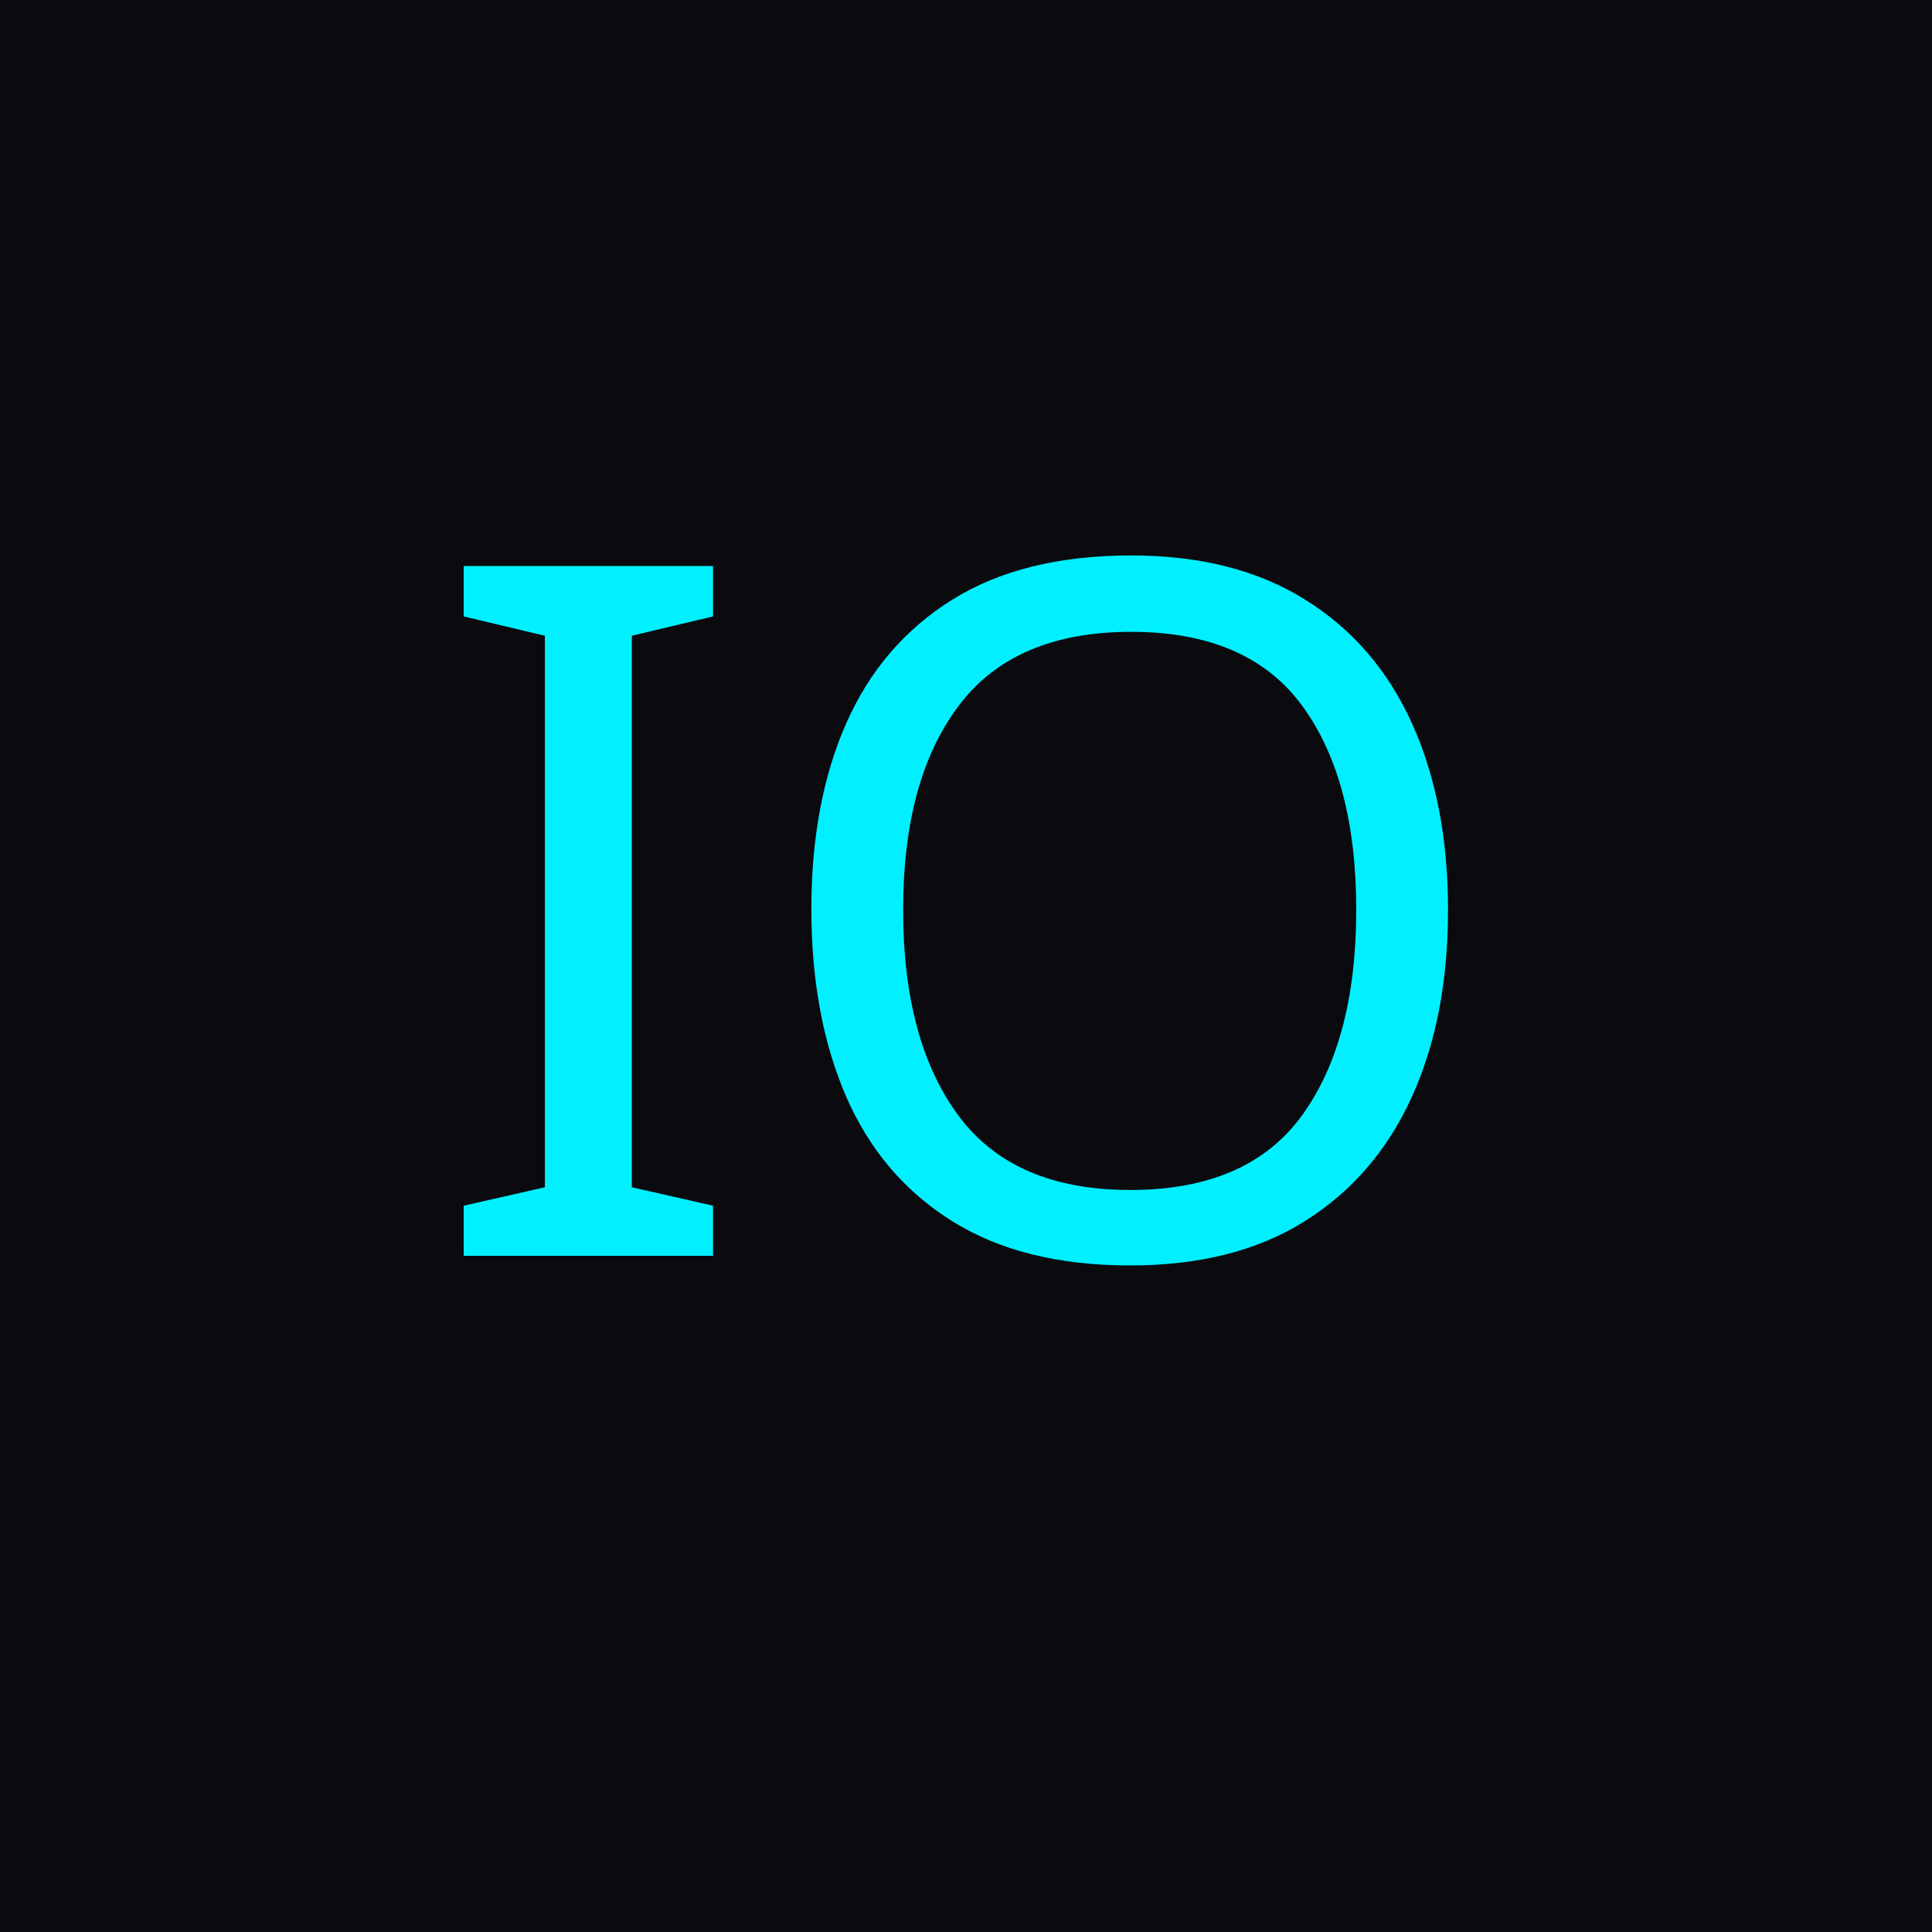
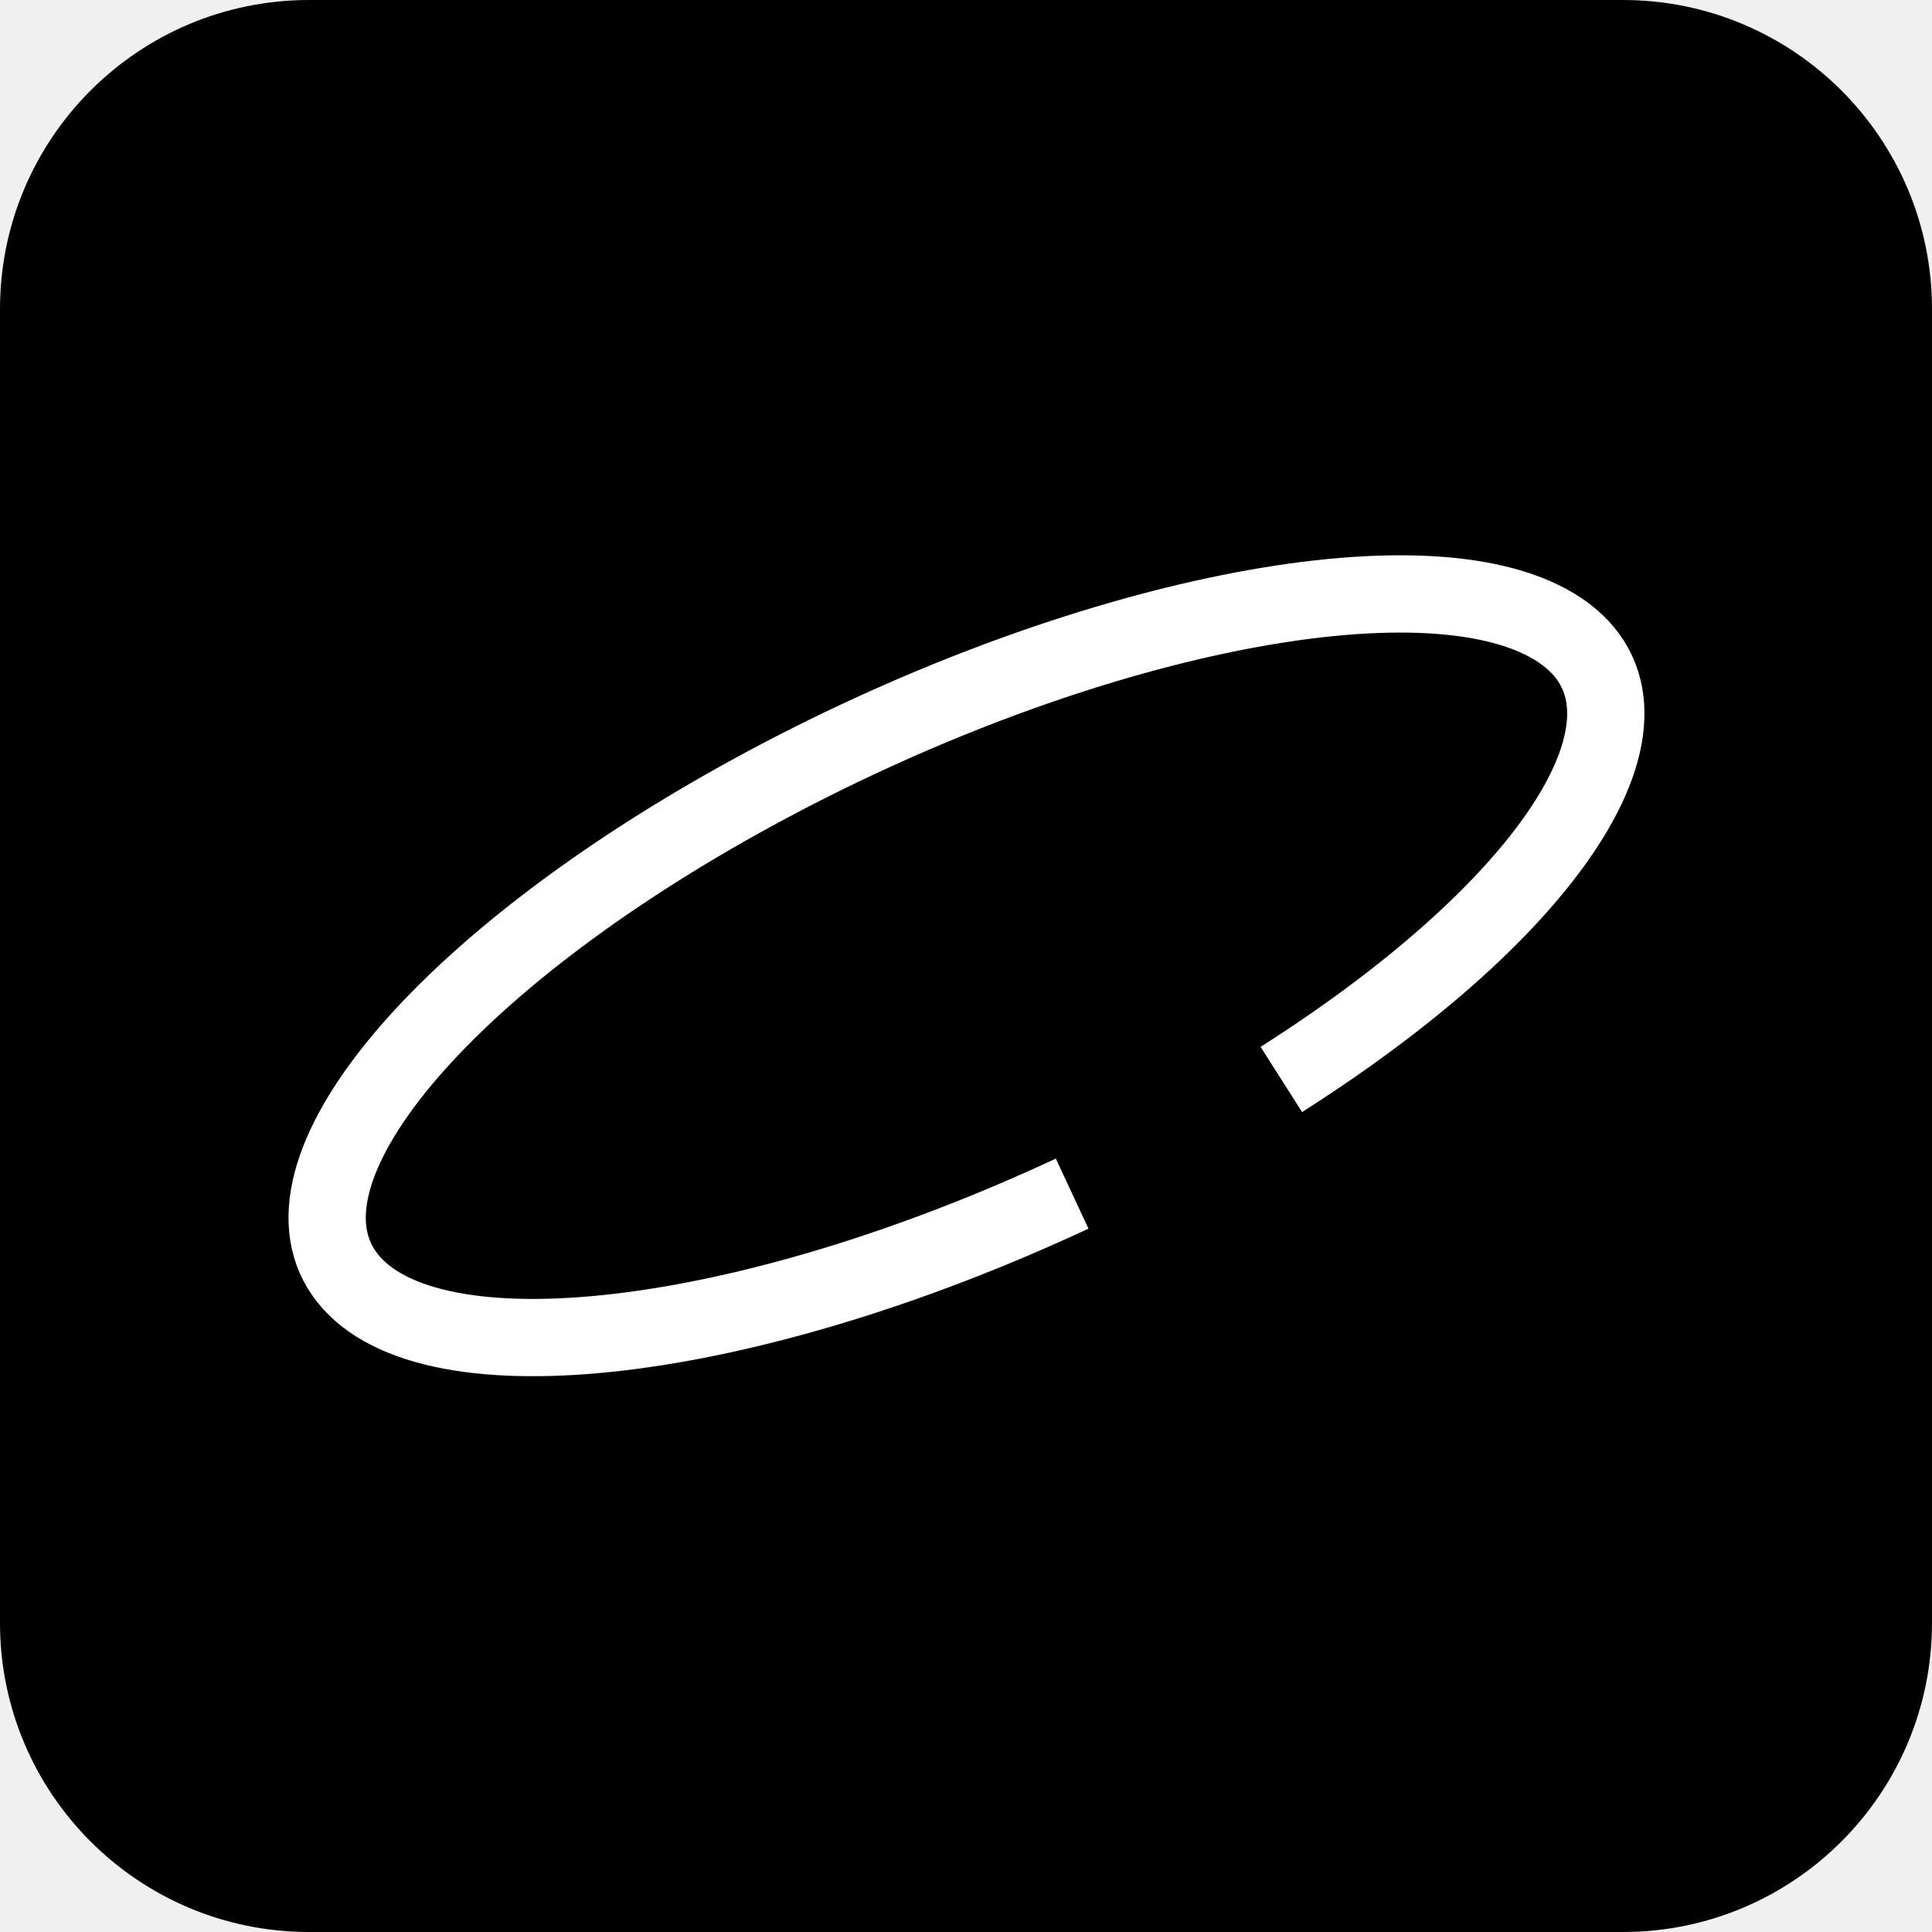
<svg xmlns="http://www.w3.org/2000/svg" viewBox="0 0 100 100">
-   <rect width="100" height="100" fill="#0a0a0f" />
-   <text x="50" y="65" font-size="50" font-family="system-ui" fill="#00f0ff" text-anchor="middle">IO</text>
+   <rect width="100" height="100" rx="16" fill="#000" />
+   <path d="M50 63A36 13 0 1 1 62.31 62.22" transform="rotate(-25 50 50)" stroke="#fff" stroke-width="4" fill="none" />
</svg>
